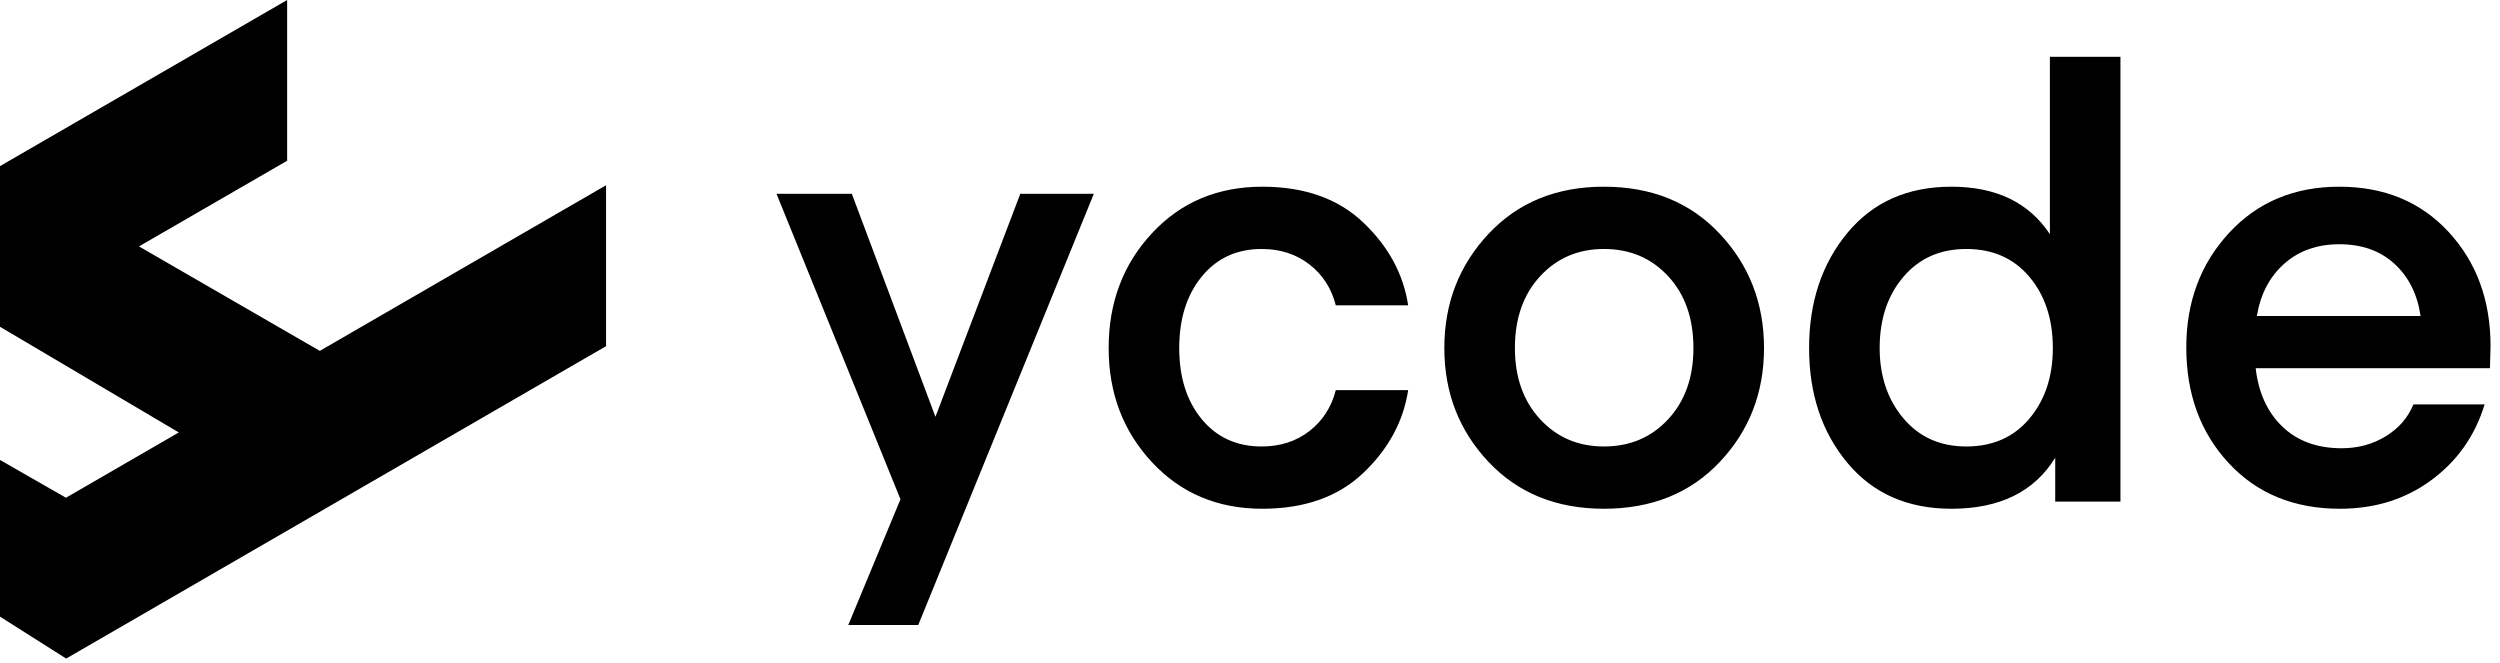
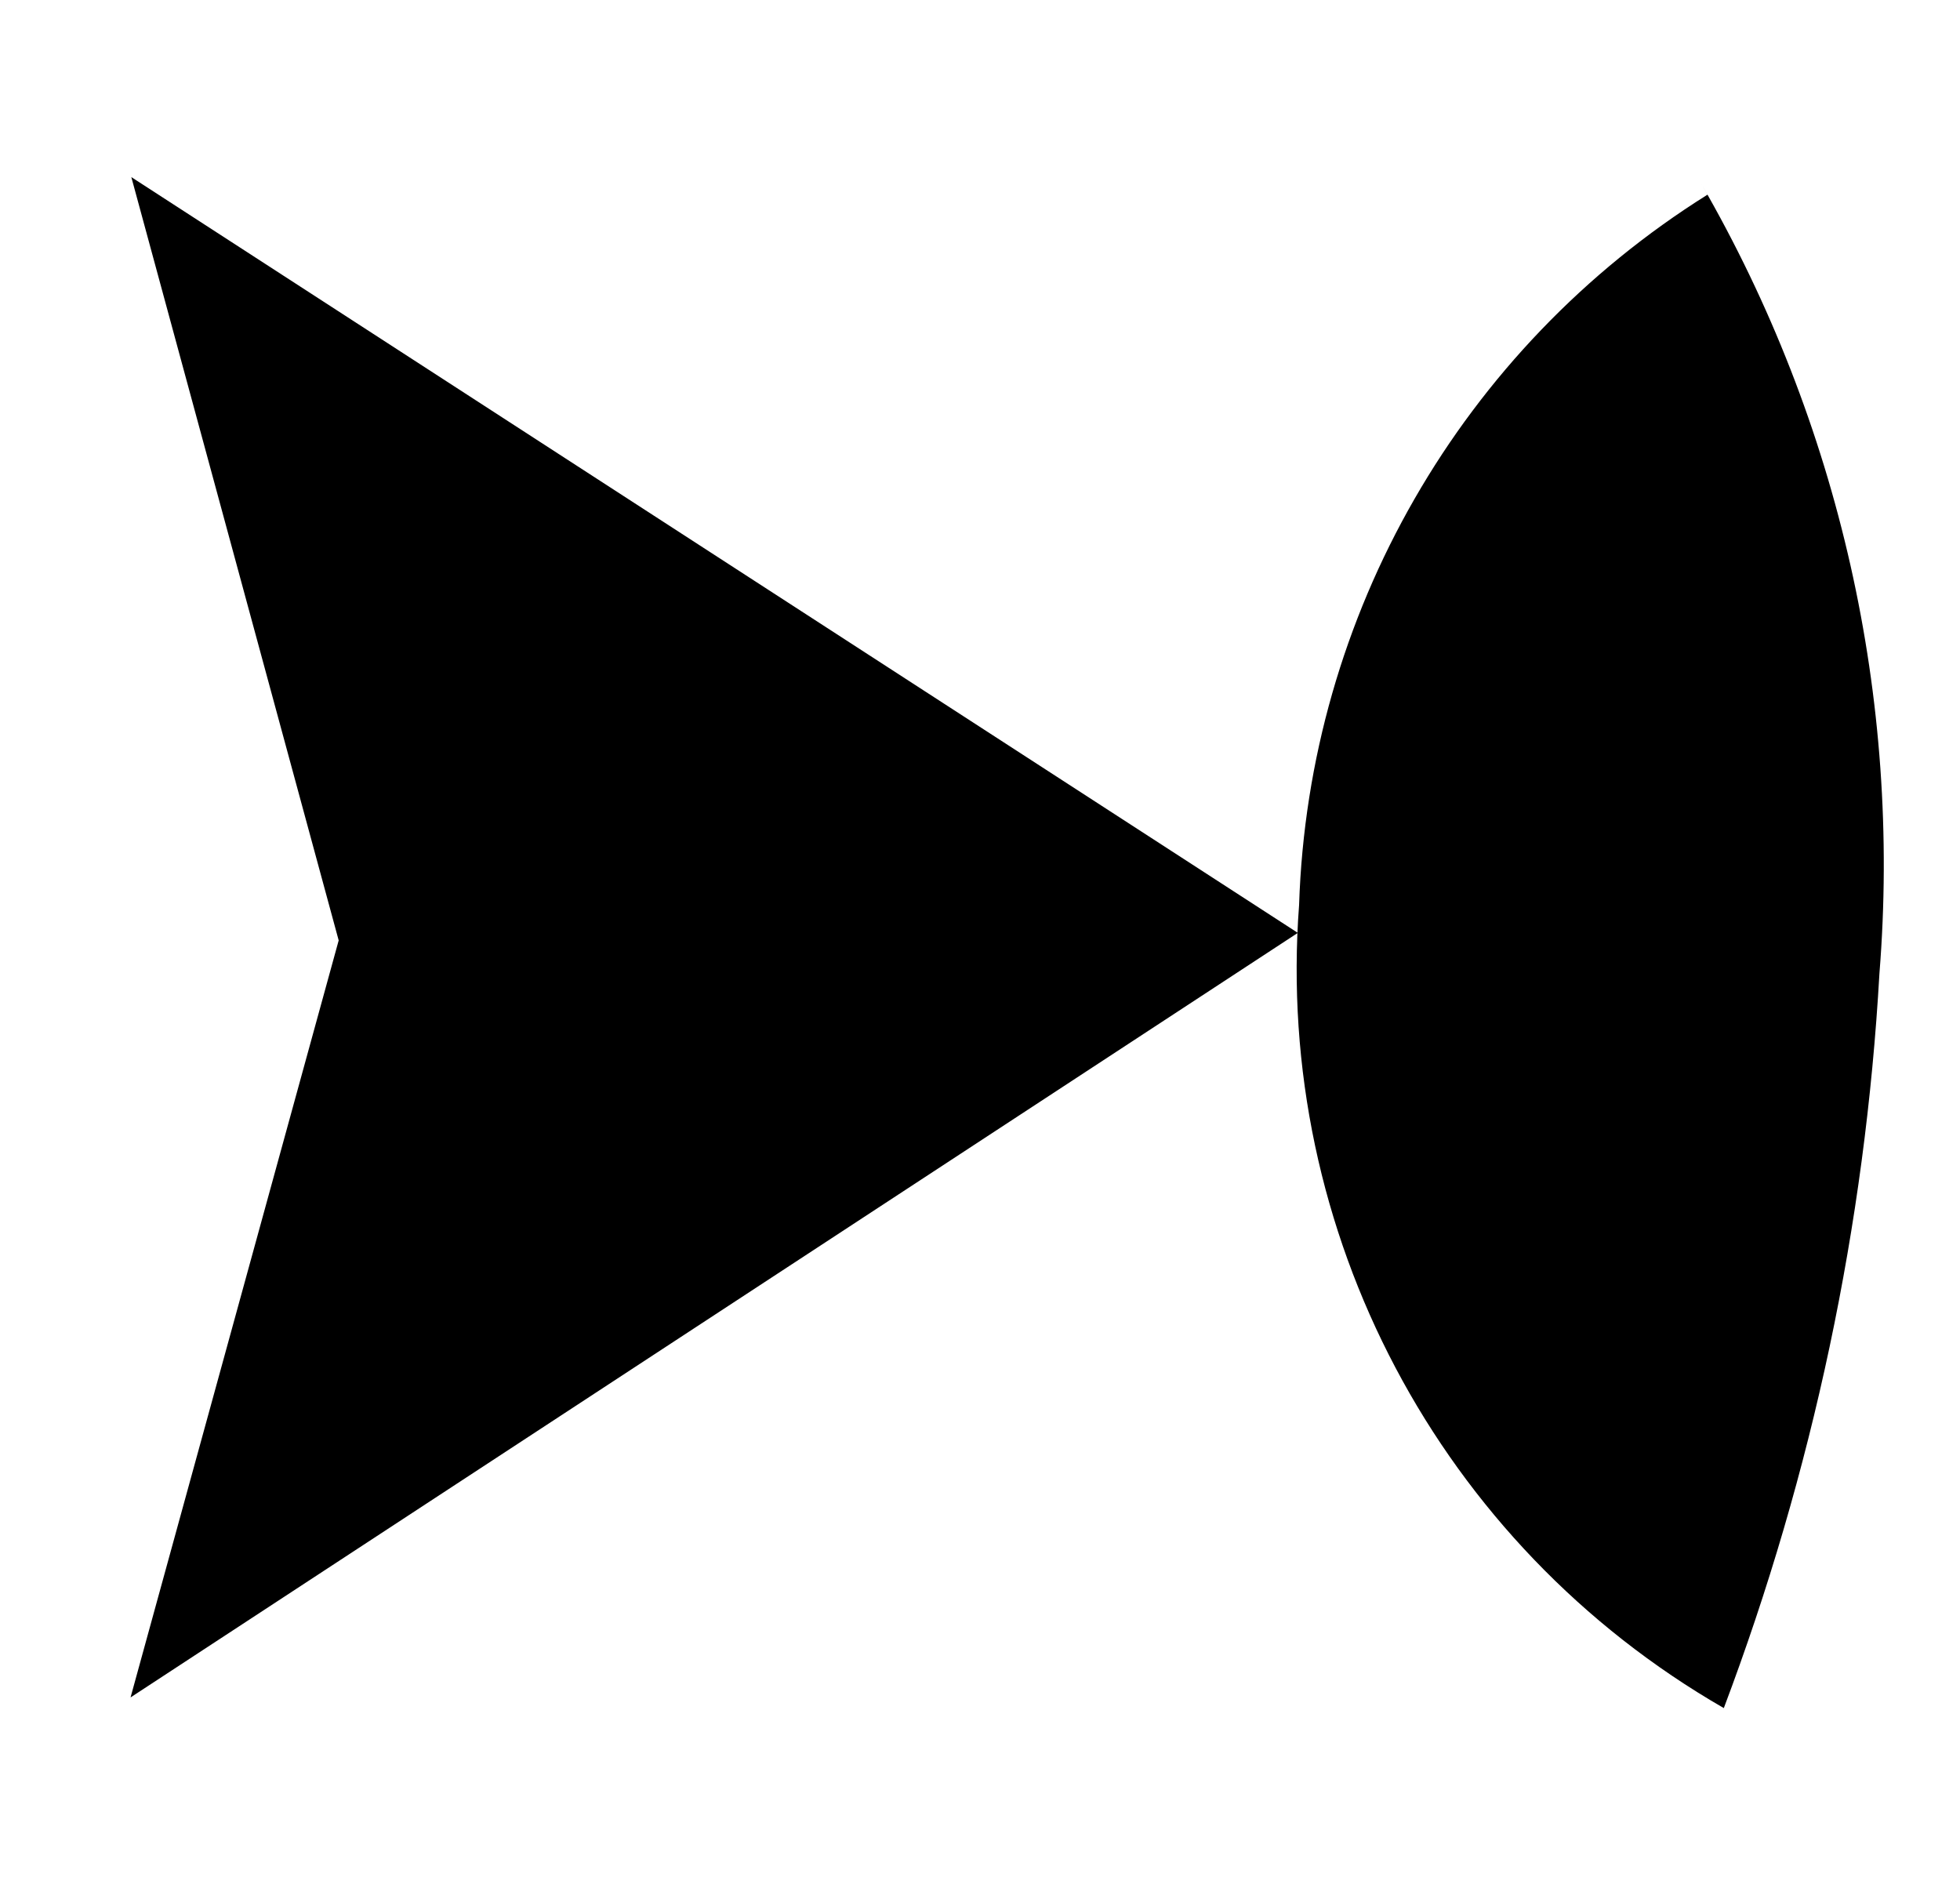
- <svg xmlns="http://www.w3.org/2000/svg" width="132px" height="35px" viewBox="0 0 132 35" version="1.1">
-   <g id="webwow-logo-black" stroke="none" stroke-width="1" fill="none" fill-rule="evenodd">
-     <g id="4" fill="#000000" fill-rule="nonzero">
-       <path d="M15.161,0 L15.161,8.488 L7.339,13.01 L16.886,18.526 L32,9.781 L32,18.278 L3.528,34.752 L3.492,34.772 L3.453,34.747 L0,32.558 L0,24.285 L3.483,26.281 L9.442,22.833 L0,17.254 L0,8.771 L15.161,0 Z M44.789,33 L47.545,26.361 L41,10.234 L44.977,10.234 L49.392,22.008 L53.871,10.234 L57.754,10.234 L48.484,33 L44.789,33 Z M58.537,18.376 C58.537,15.975 59.299,13.955 60.823,12.316 C62.347,10.677 64.288,9.858 66.647,9.858 C68.881,9.858 70.661,10.49 71.986,11.753 C73.312,13.016 74.1,14.472 74.351,16.121 L70.53,16.121 C70.301,15.223 69.836,14.503 69.137,13.96 C68.437,13.418 67.597,13.146 66.616,13.146 C65.301,13.146 64.246,13.632 63.453,14.602 C62.66,15.573 62.263,16.831 62.263,18.376 C62.263,19.921 62.66,21.173 63.453,22.134 C64.246,23.094 65.301,23.574 66.616,23.574 C67.597,23.574 68.437,23.303 69.137,22.76 C69.836,22.217 70.301,21.497 70.53,20.599 L74.351,20.599 C74.1,22.248 73.312,23.705 71.986,24.968 C70.661,26.231 68.881,26.862 66.647,26.862 C64.288,26.862 62.347,26.043 60.823,24.404 C59.299,22.765 58.537,20.756 58.537,18.376 Z M84.685,26.862 C82.18,26.862 80.149,26.038 78.594,24.388 C77.039,22.739 76.261,20.735 76.261,18.376 C76.261,16.017 77.039,14.007 78.594,12.348 C80.149,10.688 82.18,9.858 84.685,9.858 C87.211,9.858 89.252,10.688 90.807,12.348 C92.362,14.007 93.14,16.017 93.14,18.376 C93.14,20.735 92.362,22.739 90.807,24.388 C89.252,26.038 87.211,26.862 84.685,26.862 Z M79.987,18.376 C79.987,19.921 80.431,21.173 81.318,22.134 C82.206,23.094 83.328,23.574 84.685,23.574 C86.063,23.574 87.195,23.094 88.082,22.134 C88.97,21.173 89.413,19.921 89.413,18.376 C89.413,16.81 88.97,15.547 88.082,14.587 C87.195,13.626 86.063,13.146 84.685,13.146 C83.328,13.146 82.206,13.626 81.318,14.587 C80.431,15.547 79.987,16.81 79.987,18.376 Z M108.234,12.363 L108.234,3 L111.96,3 L111.96,26.486 L108.516,26.486 L108.516,24.169 C107.409,25.965 105.582,26.862 103.035,26.862 C100.718,26.862 98.886,26.053 97.54,24.435 C96.193,22.817 95.52,20.798 95.52,18.376 C95.52,15.954 96.193,13.929 97.54,12.301 C98.886,10.672 100.718,9.858 103.035,9.858 C105.395,9.858 107.127,10.693 108.234,12.363 Z M108.39,18.376 C108.39,16.852 107.978,15.599 107.153,14.618 C106.329,13.637 105.217,13.146 103.818,13.146 C102.44,13.146 101.334,13.637 100.499,14.618 C99.664,15.599 99.246,16.852 99.246,18.376 C99.246,19.858 99.664,21.095 100.499,22.087 C101.334,23.078 102.44,23.574 103.818,23.574 C105.217,23.574 106.329,23.084 107.153,22.102 C107.978,21.121 108.39,19.879 108.39,18.376 Z M123.516,9.858 C125.896,9.858 127.821,10.657 129.293,12.254 C130.765,13.851 131.501,15.86 131.501,18.282 L131.47,19.441 L119.1,19.441 C119.246,20.735 119.716,21.763 120.509,22.525 C121.303,23.287 122.347,23.668 123.641,23.668 C124.497,23.668 125.269,23.459 125.958,23.042 C126.647,22.624 127.138,22.061 127.43,21.351 L131.188,21.351 C130.687,23 129.753,24.331 128.385,25.343 C127.018,26.356 125.405,26.862 123.547,26.862 C121.125,26.862 119.168,26.058 117.675,24.451 C116.183,22.843 115.436,20.808 115.436,18.344 C115.436,15.944 116.188,13.929 117.691,12.301 C119.194,10.672 121.136,9.858 123.516,9.858 Z M123.516,12.896 C122.347,12.896 121.376,13.24 120.603,13.929 C119.831,14.618 119.351,15.537 119.163,16.685 L127.806,16.685 C127.639,15.537 127.18,14.618 126.428,13.929 C125.676,13.24 124.706,12.896 123.516,12.896 Z" id="webwow-filled" />
-     </g>
-   </g>
+ <svg xmlns="http://www.w3.org/2000/svg" viewBox="0 0 12.506 11.972">
+   <path d="M7.456,4.644A5.558,5.558,0,0,1,10.062.112L10.023.044A8.685,8.685,0,0,1,11.159,5.08a15.806,15.806,0,0,1-.993,4.688A5.439,5.439,0,0,1,7.456,4.644ZM1.328,4.87.005,0,7.448,4.822,0,9.7ZM10.007.019l.016.025Z" transform="translate(0.833 1.13)" fill="#000000" />
</svg>
